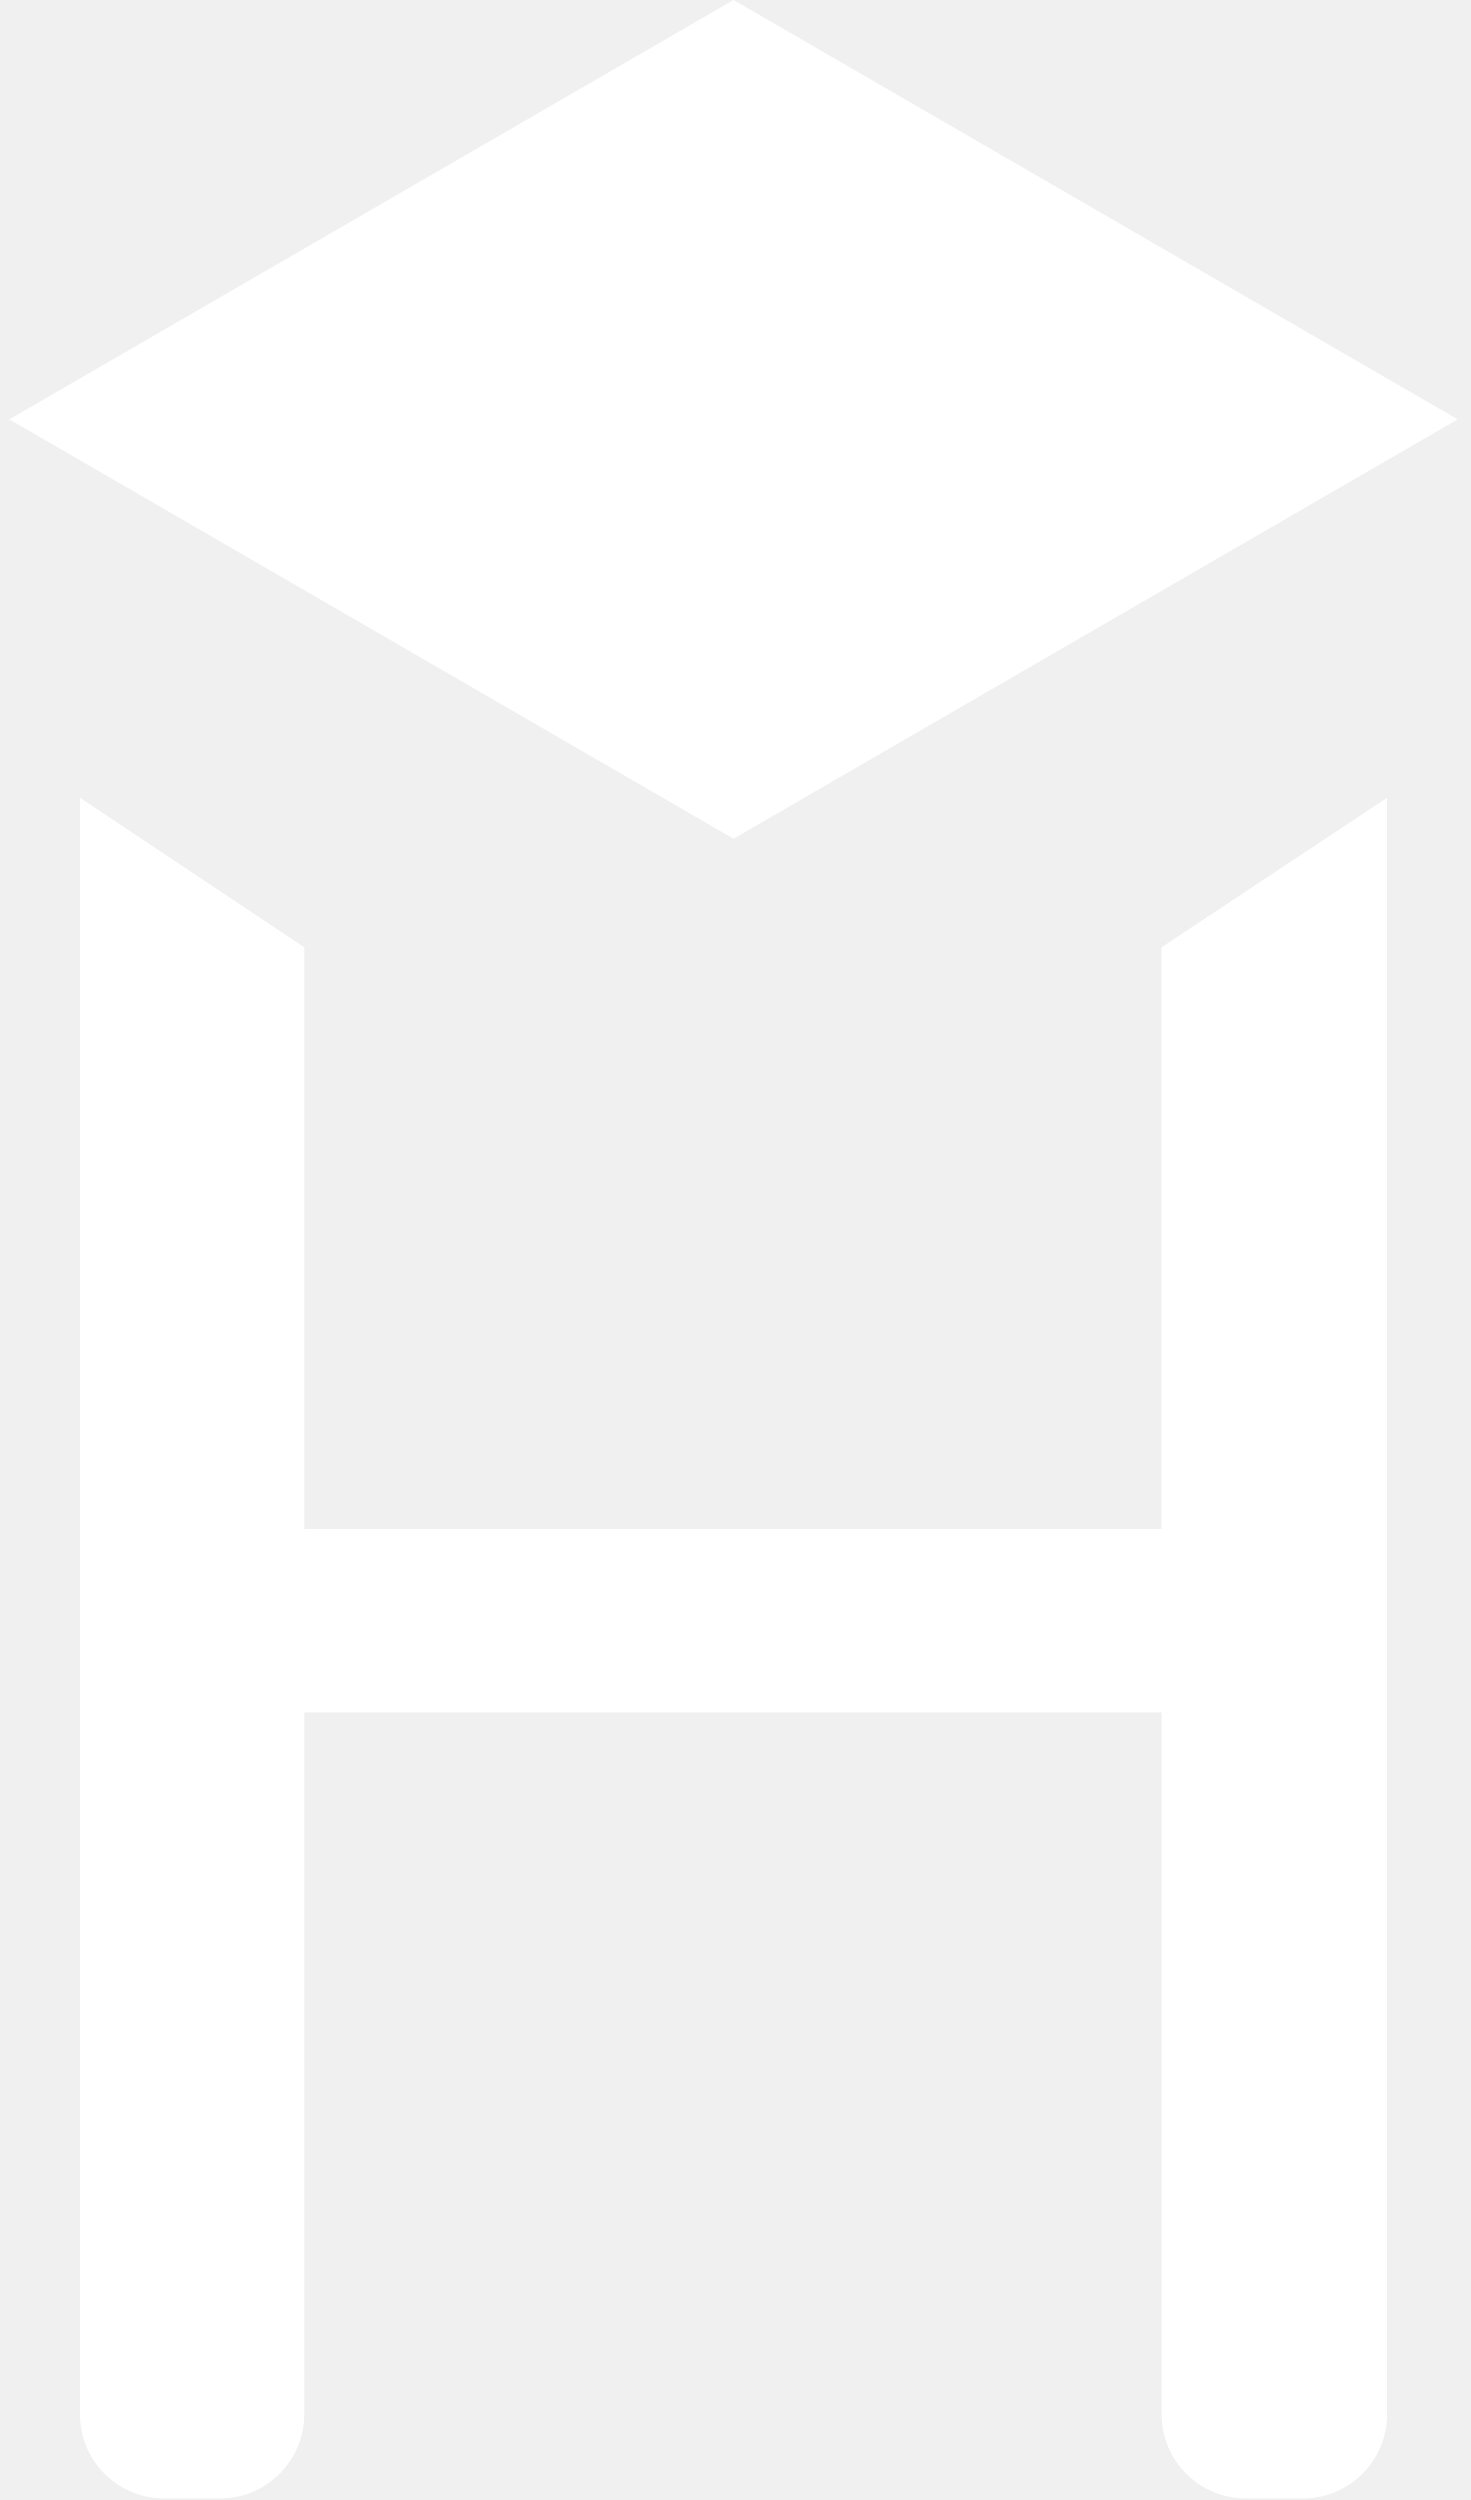
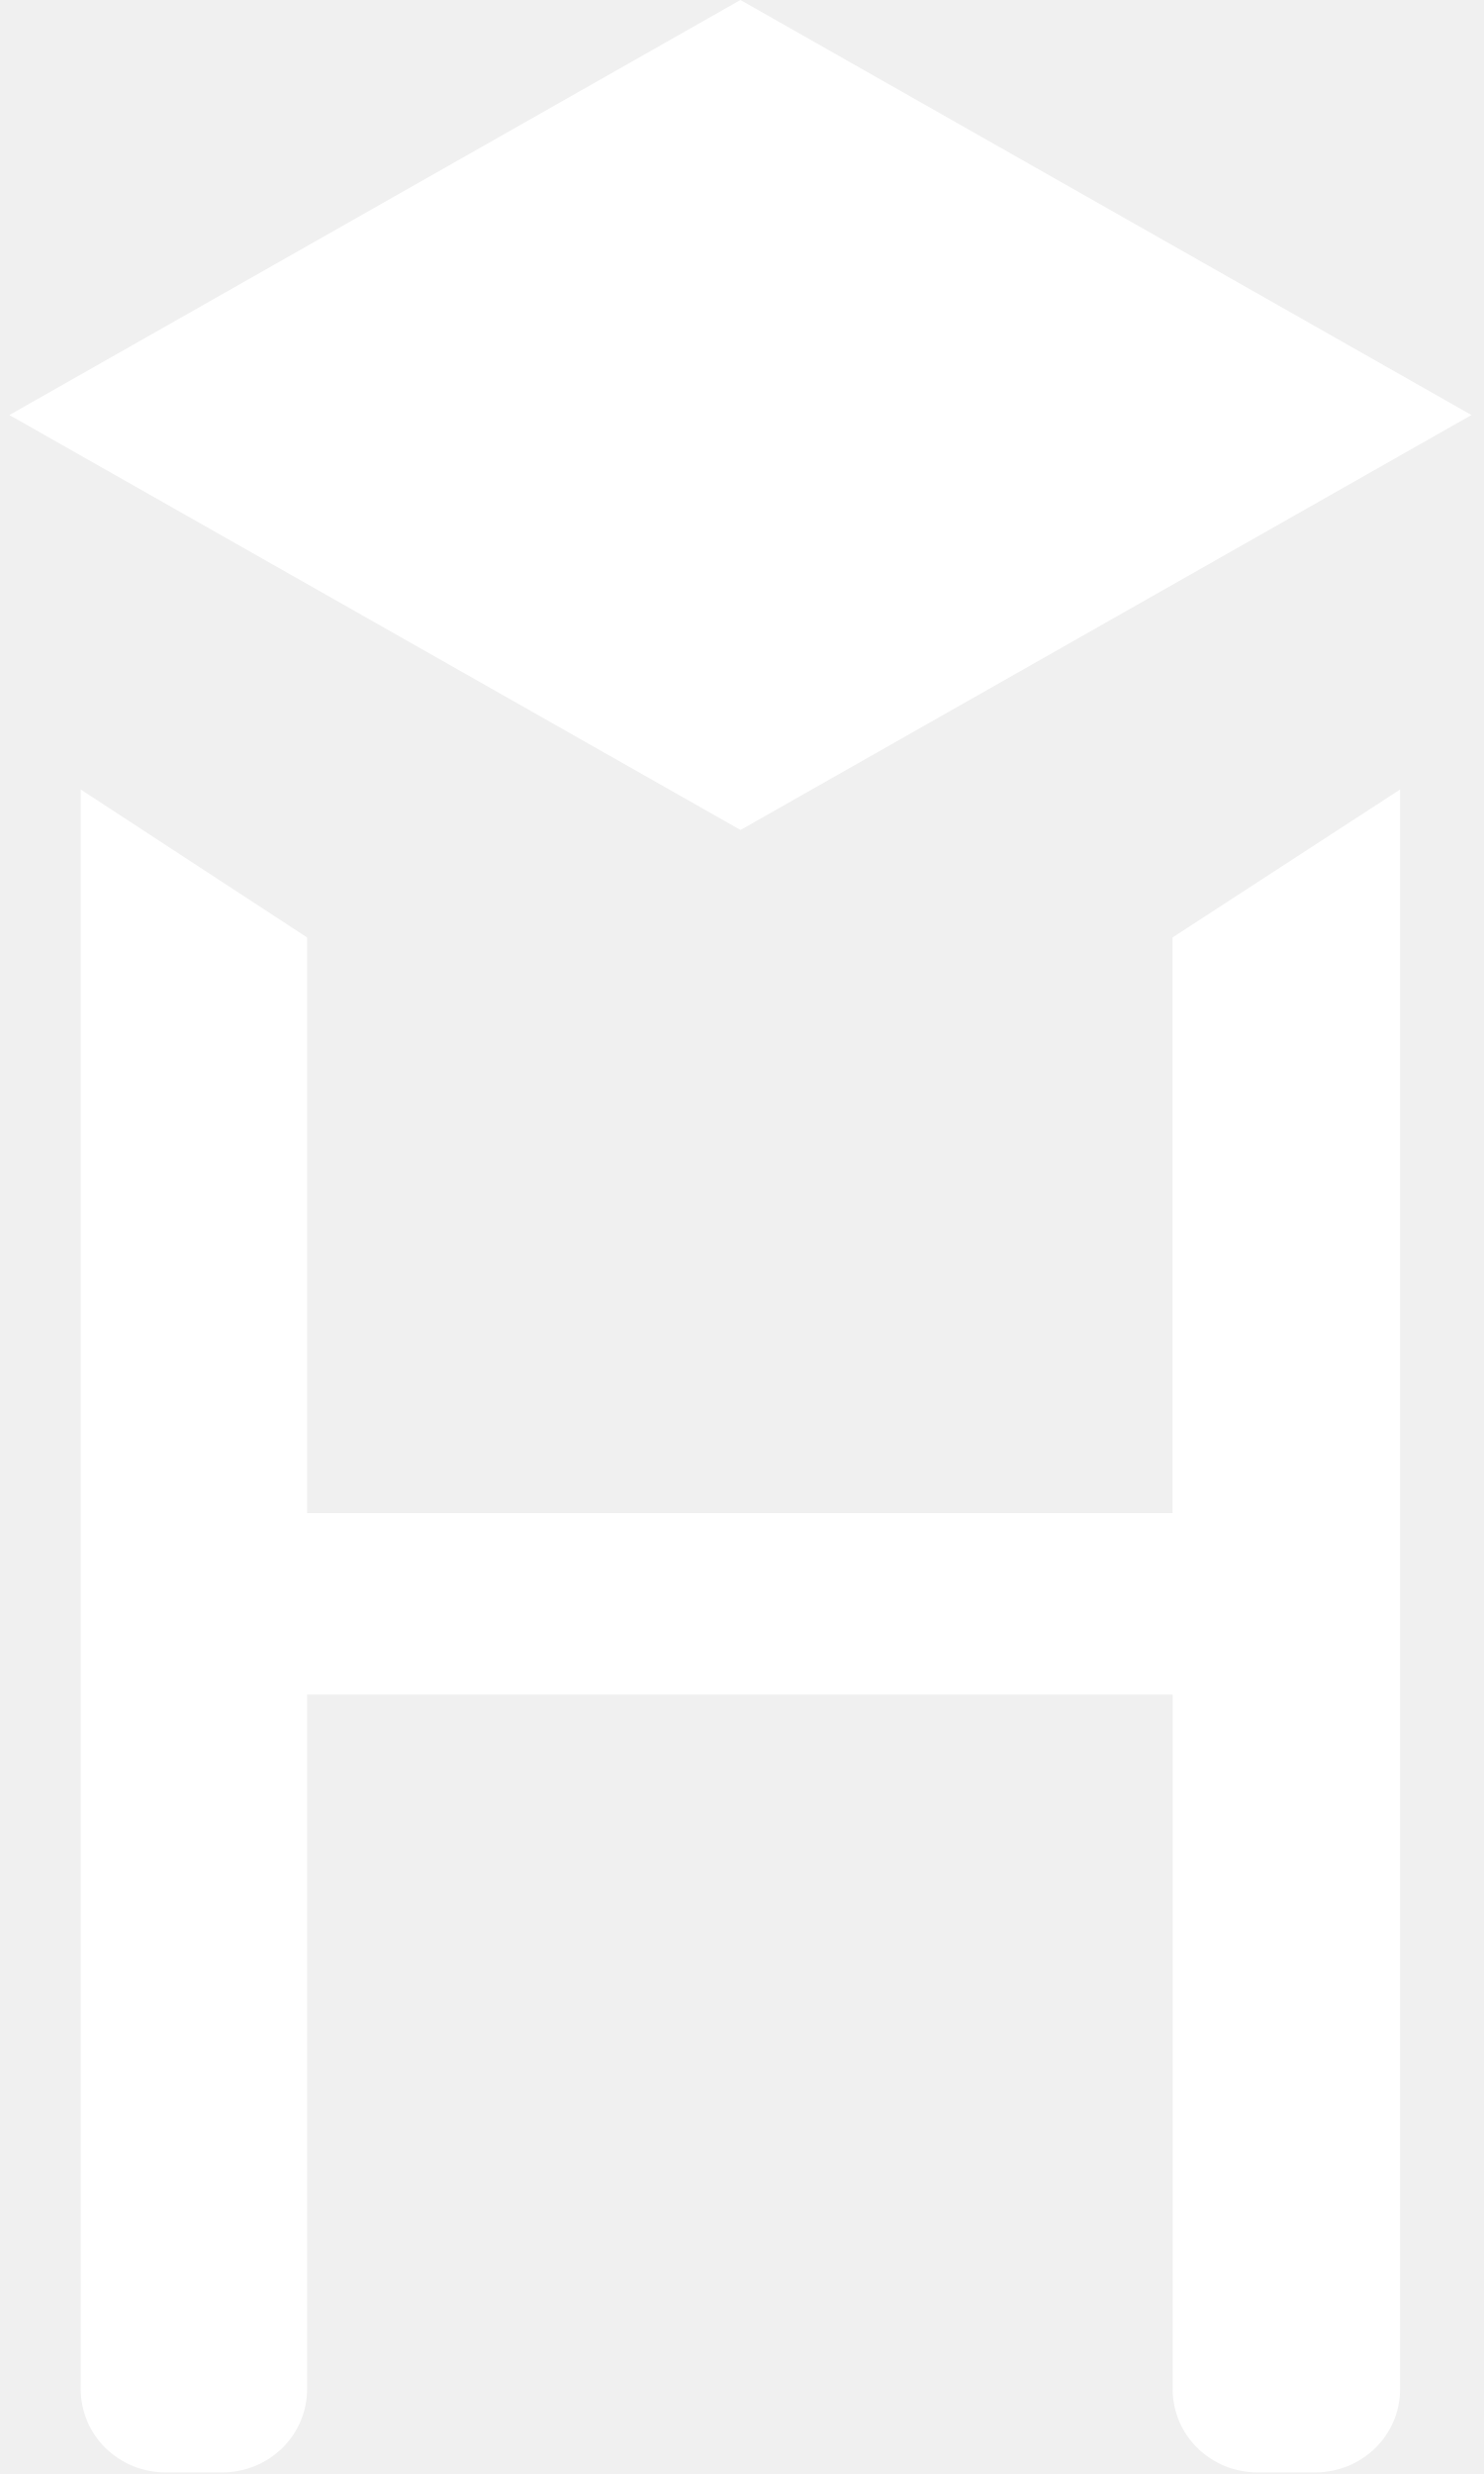
- <svg xmlns="http://www.w3.org/2000/svg" viewBox="0 0 157.33 267.55">
-   <path fill="none" d="M-1-1h159.33v269.55H-1z" />
-   <g fill="#fff">
-     <path d="M139.44 267.38h-6.12a9 9 0 0 1-9-9v-75.12H32.56v75.12a9 9 0 0 1-9 9h-6a9 9 0 0 1-9-9v-173l24 16v62.25h91.75v-62.25l24.13-16v173a9 9 0 0 1-9 9z" />
-     <path d="m1 44.88 77.5 44.88L156 44.88 78.5 0 1 44.88z" />
-   </g>
+ <svg xmlns="http://www.w3.org/2000/svg" viewBox="0 0 15 25" fill="none">
+   <path d="M13.294 24.984h-.583a.867.867 0 0 1-.607-.246.833.833 0 0 1-.251-.595v-7.02H3.104v7.02c0 .223-.09.437-.251.595a.867.867 0 0 1-.607.246h-.572a.867.867 0 0 1-.607-.246.833.833 0 0 1-.251-.595V7.978l2.288 1.495v5.817h8.748V9.473l2.3-1.495v16.165c0 .223-.09.437-.251.595a.867.867 0 0 1-.607.246Z" fill="#fff" />
+   <path d="m.095 4.194 7.39 4.193 7.388-4.193L7.484 0 .095 4.194Z" fill="#fff" />
</svg>
